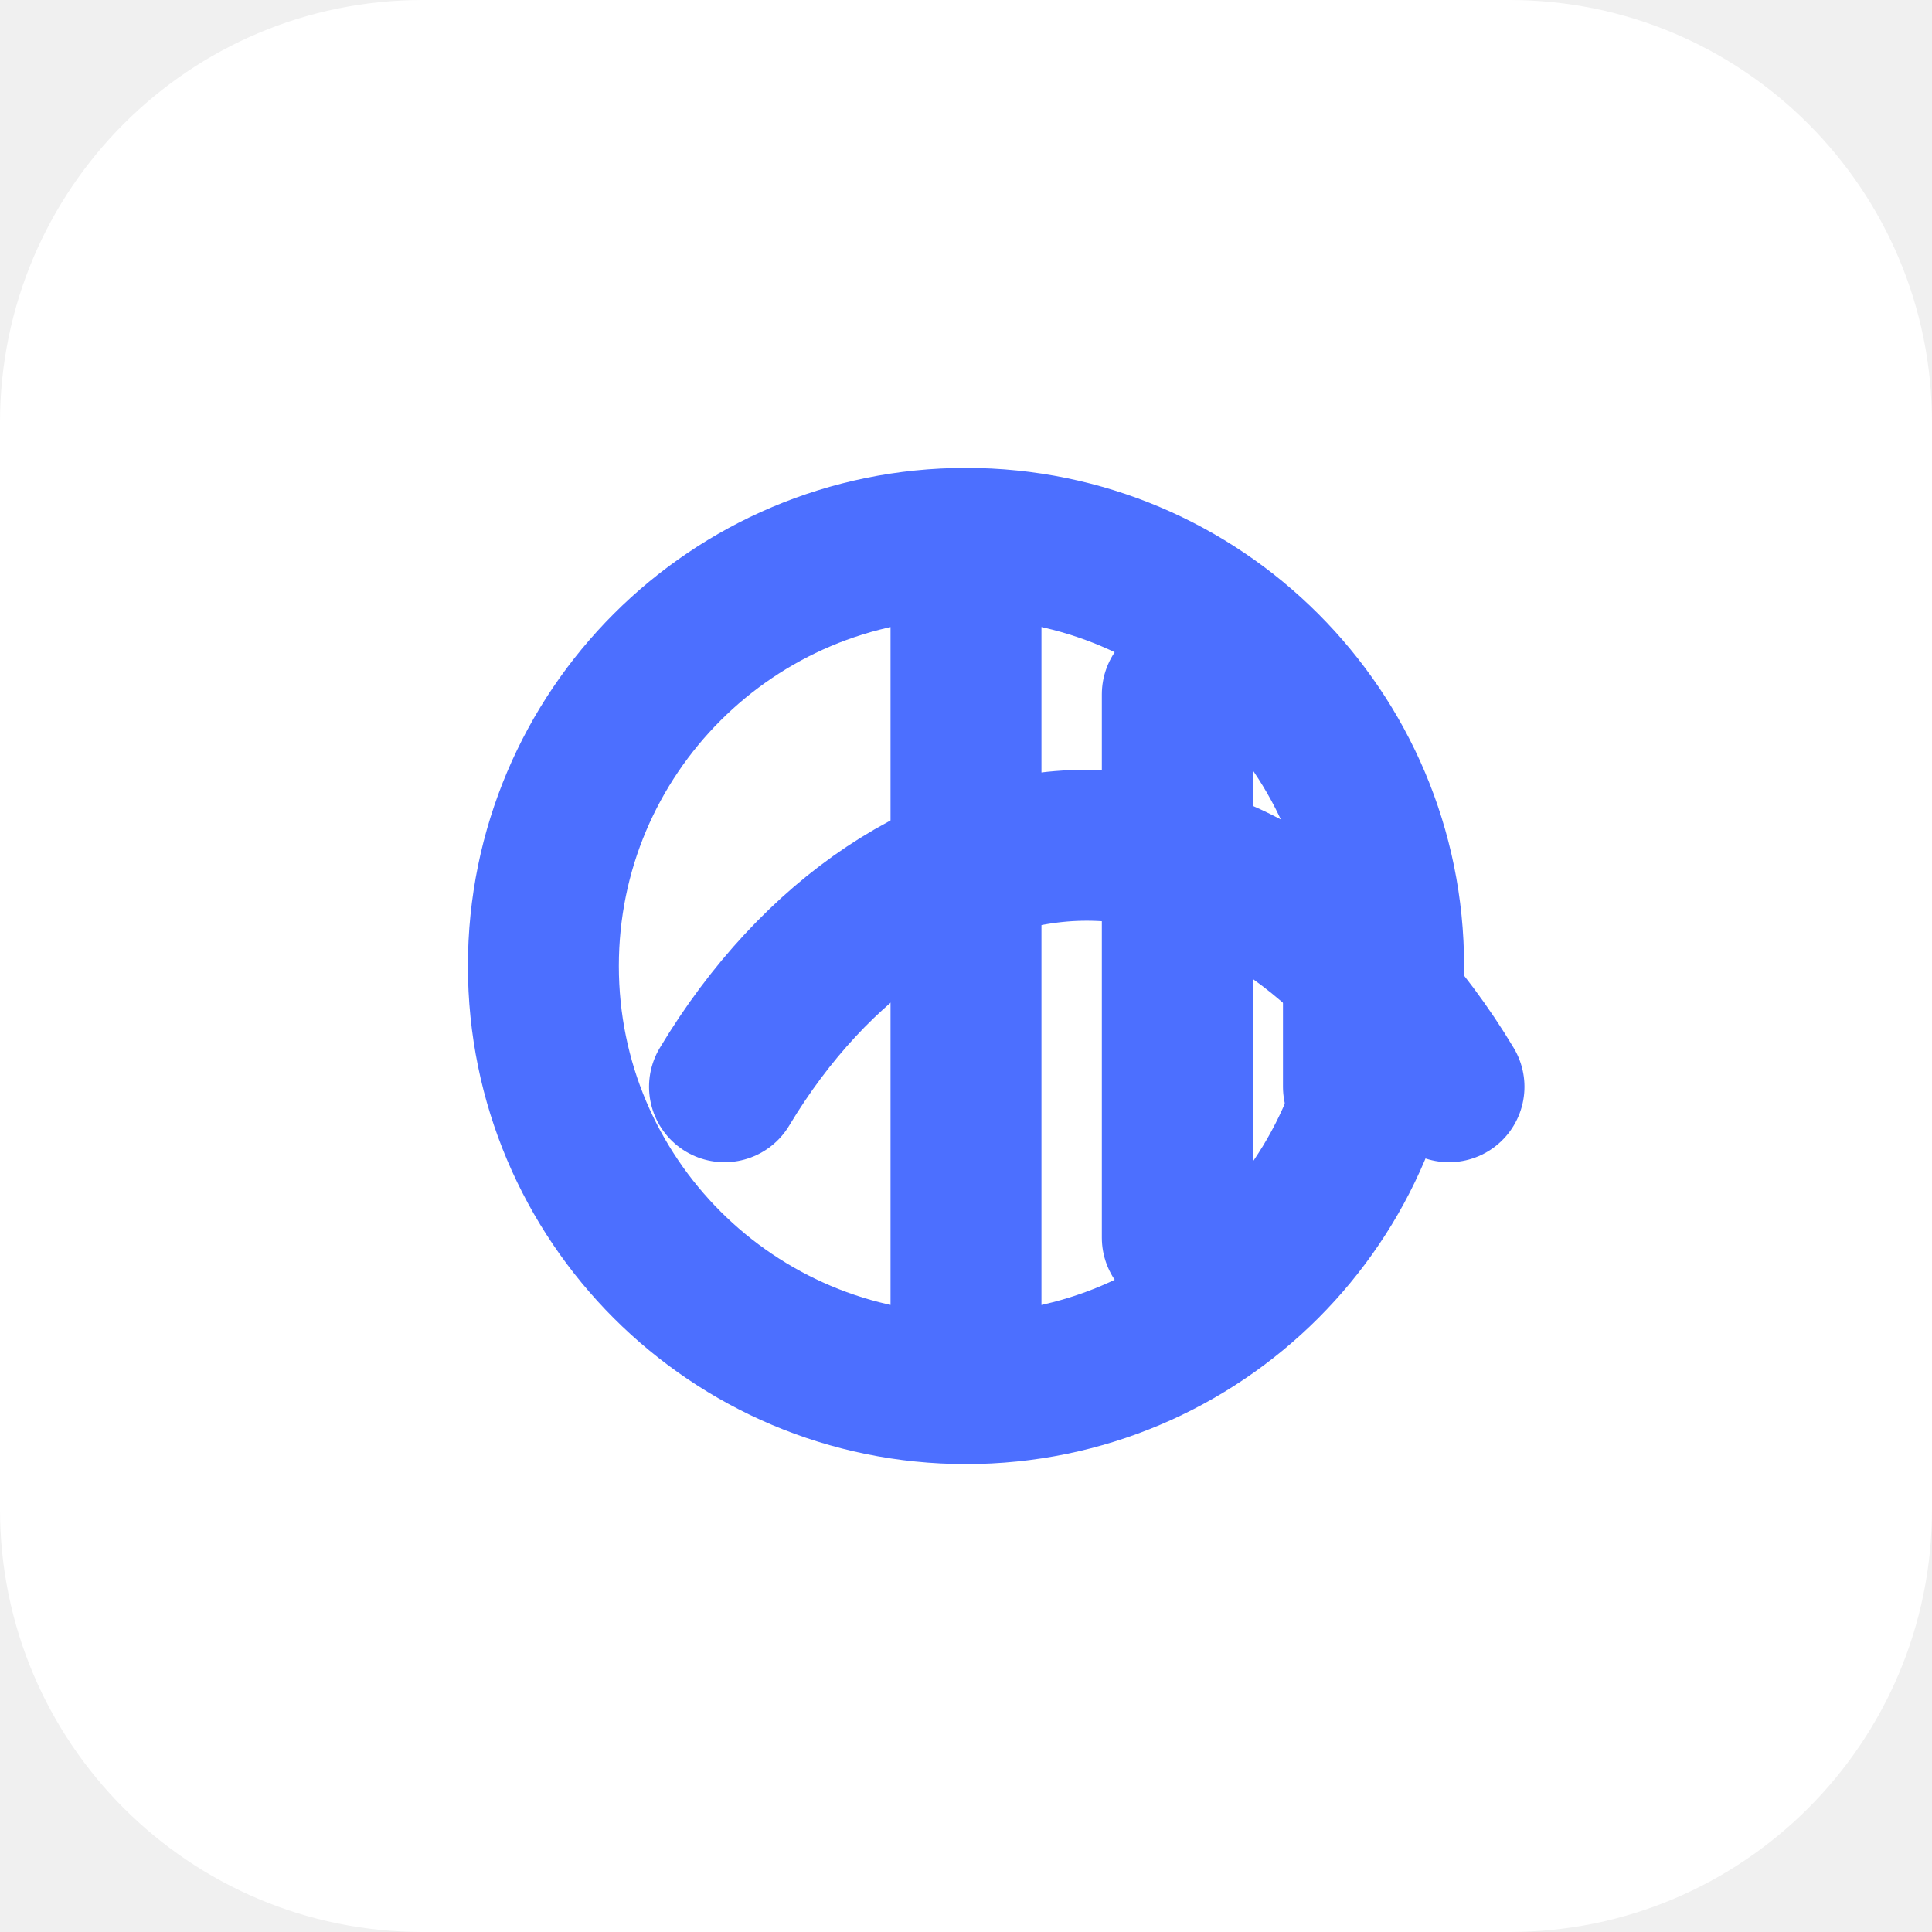
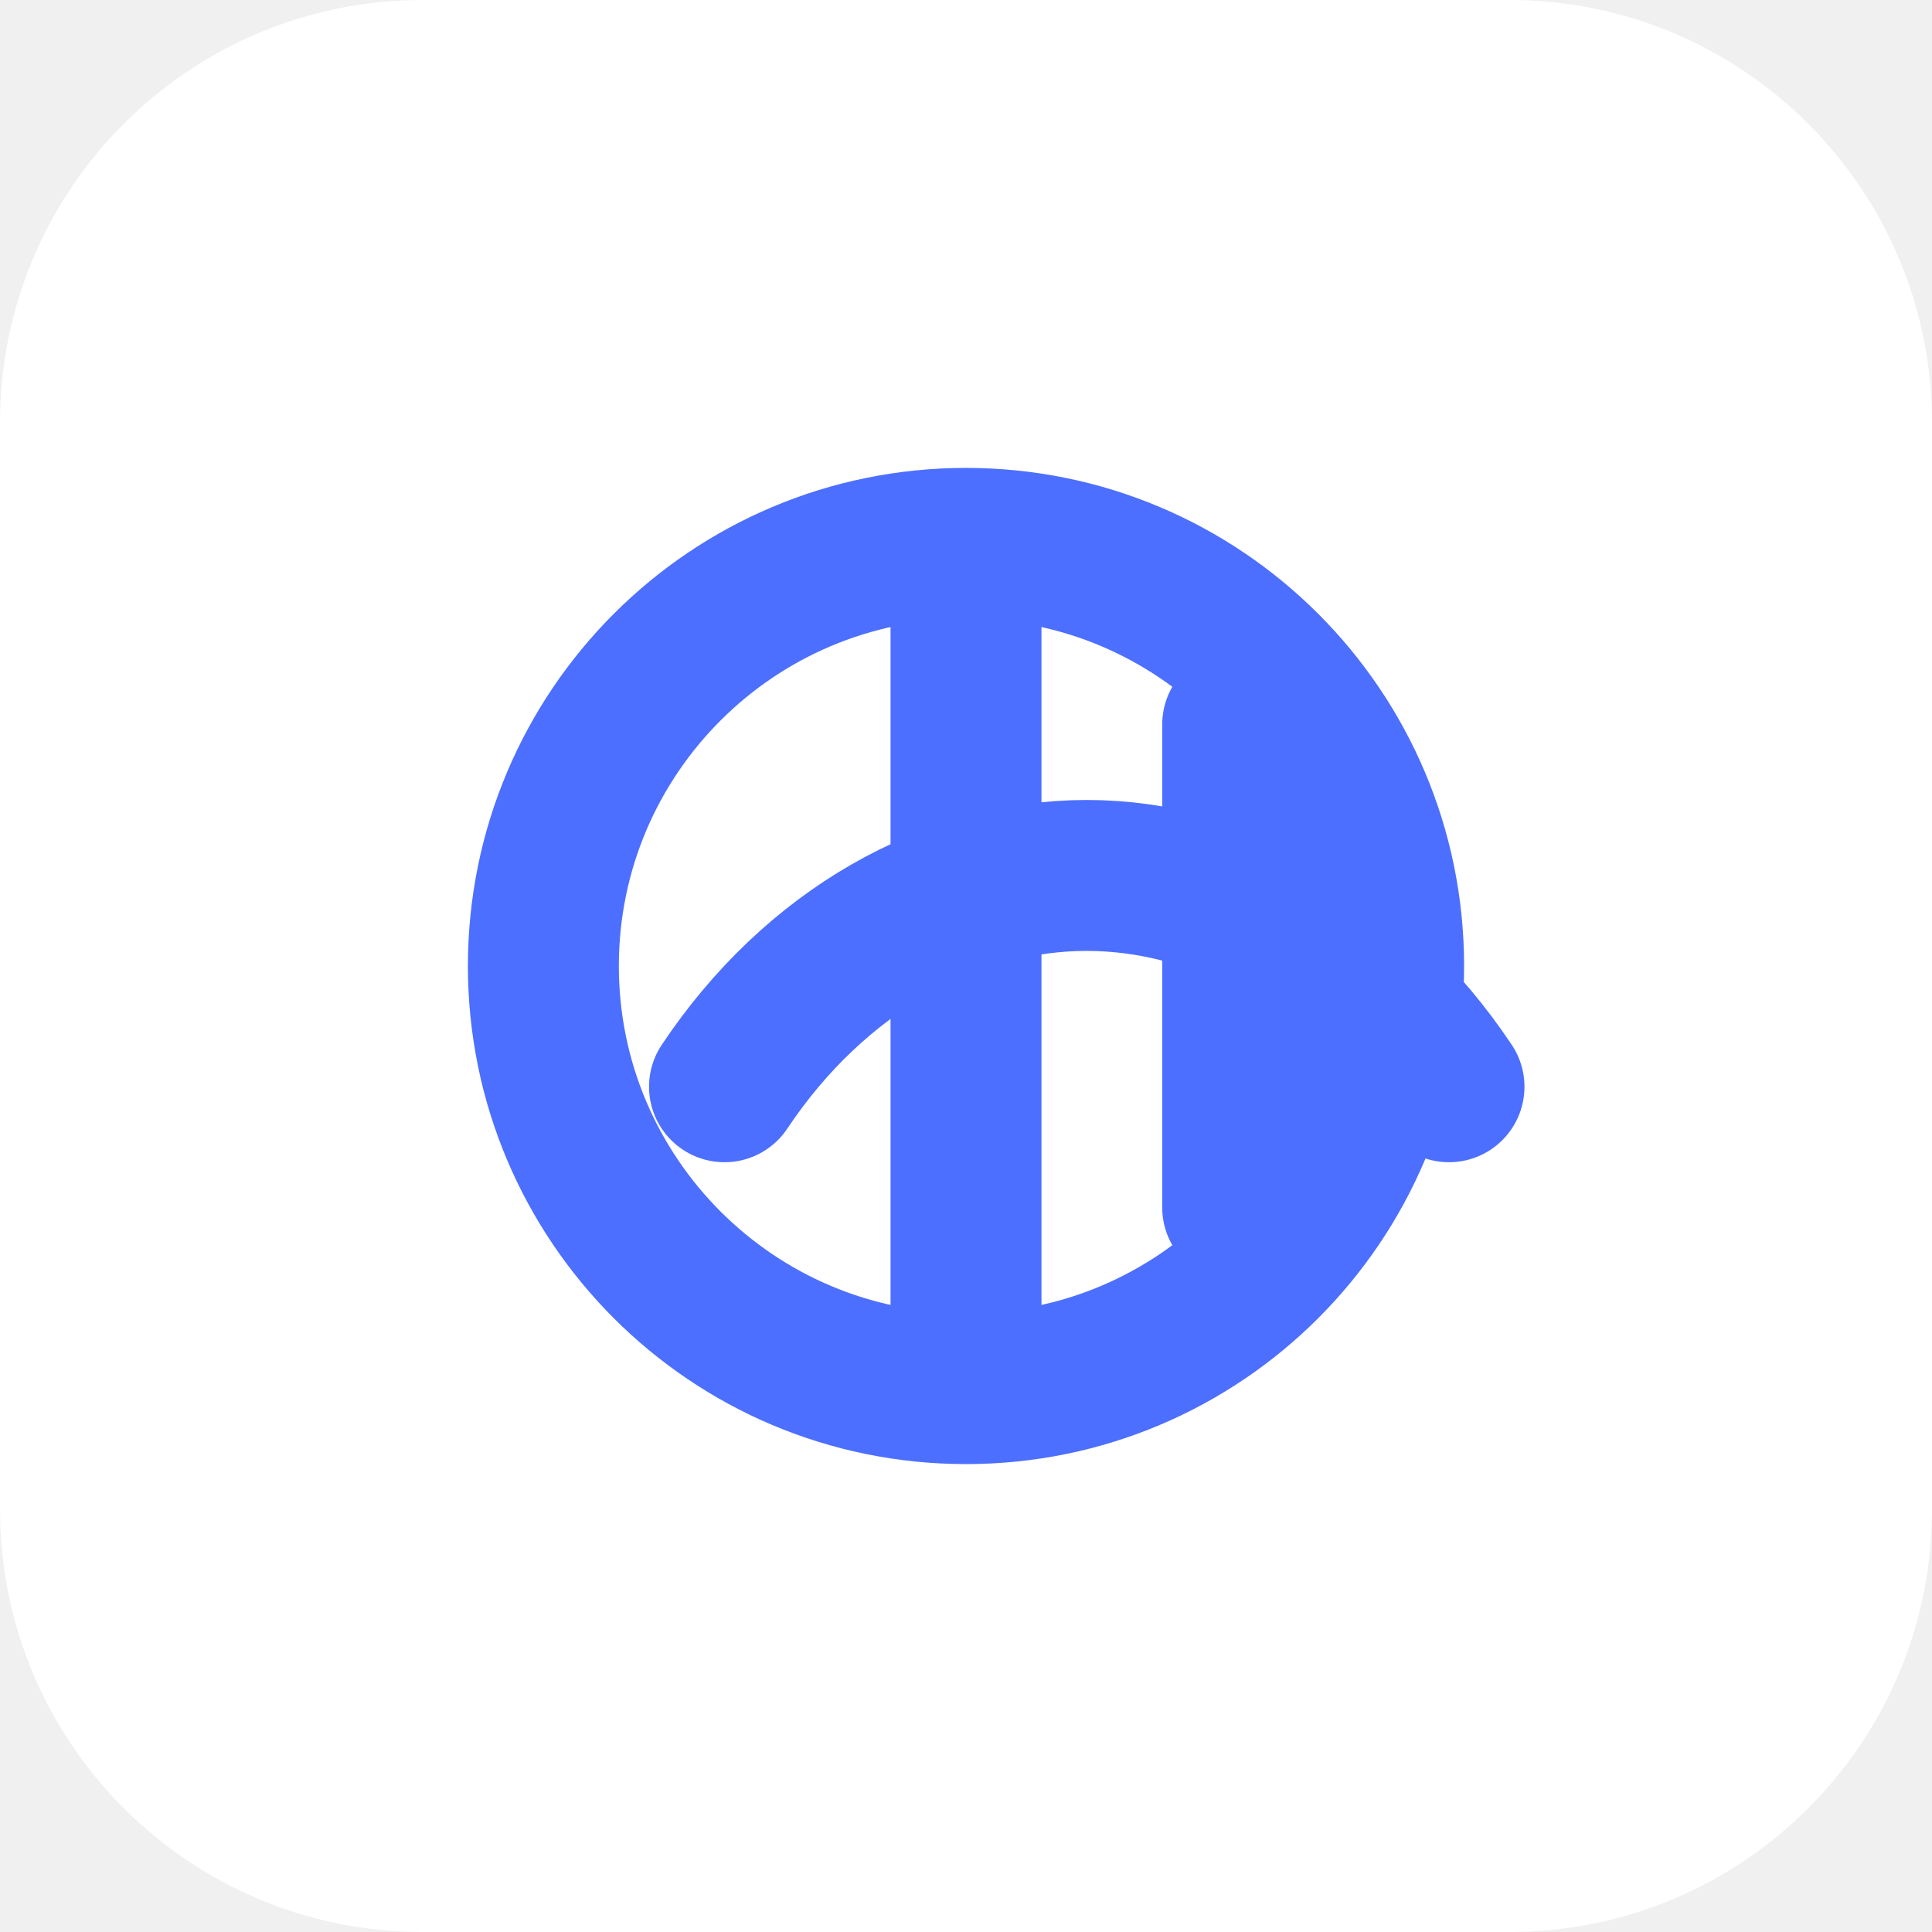
<svg xmlns="http://www.w3.org/2000/svg" viewBox="0 0 128 128" role="img" aria-label="Amplitude logo">
  <rect width="128" height="128" rx="28" fill="#ffffff" />
  <g transform="translate(18 18)" fill="none" stroke="#4C6FFF" stroke-linecap="round" stroke-linejoin="round">
    <circle cx="46" cy="46" r="28" stroke-width="10" />
-     <path d="M30 54c6-10 15-16 24-16s18 6 24 16" stroke-width="10" />
    <path d="M46 20v52" stroke-width="10" />
-     <path d="M60 28v36" stroke-width="10" />
-     <path d="M72 38v16" stroke-width="10" />
+     <path d="M64 30v32" stroke-width="10" />
+     <path d="M30 54c6-9 15-14 24-14s18 5 24 14" stroke-width="10" />
  </g>
</svg>
